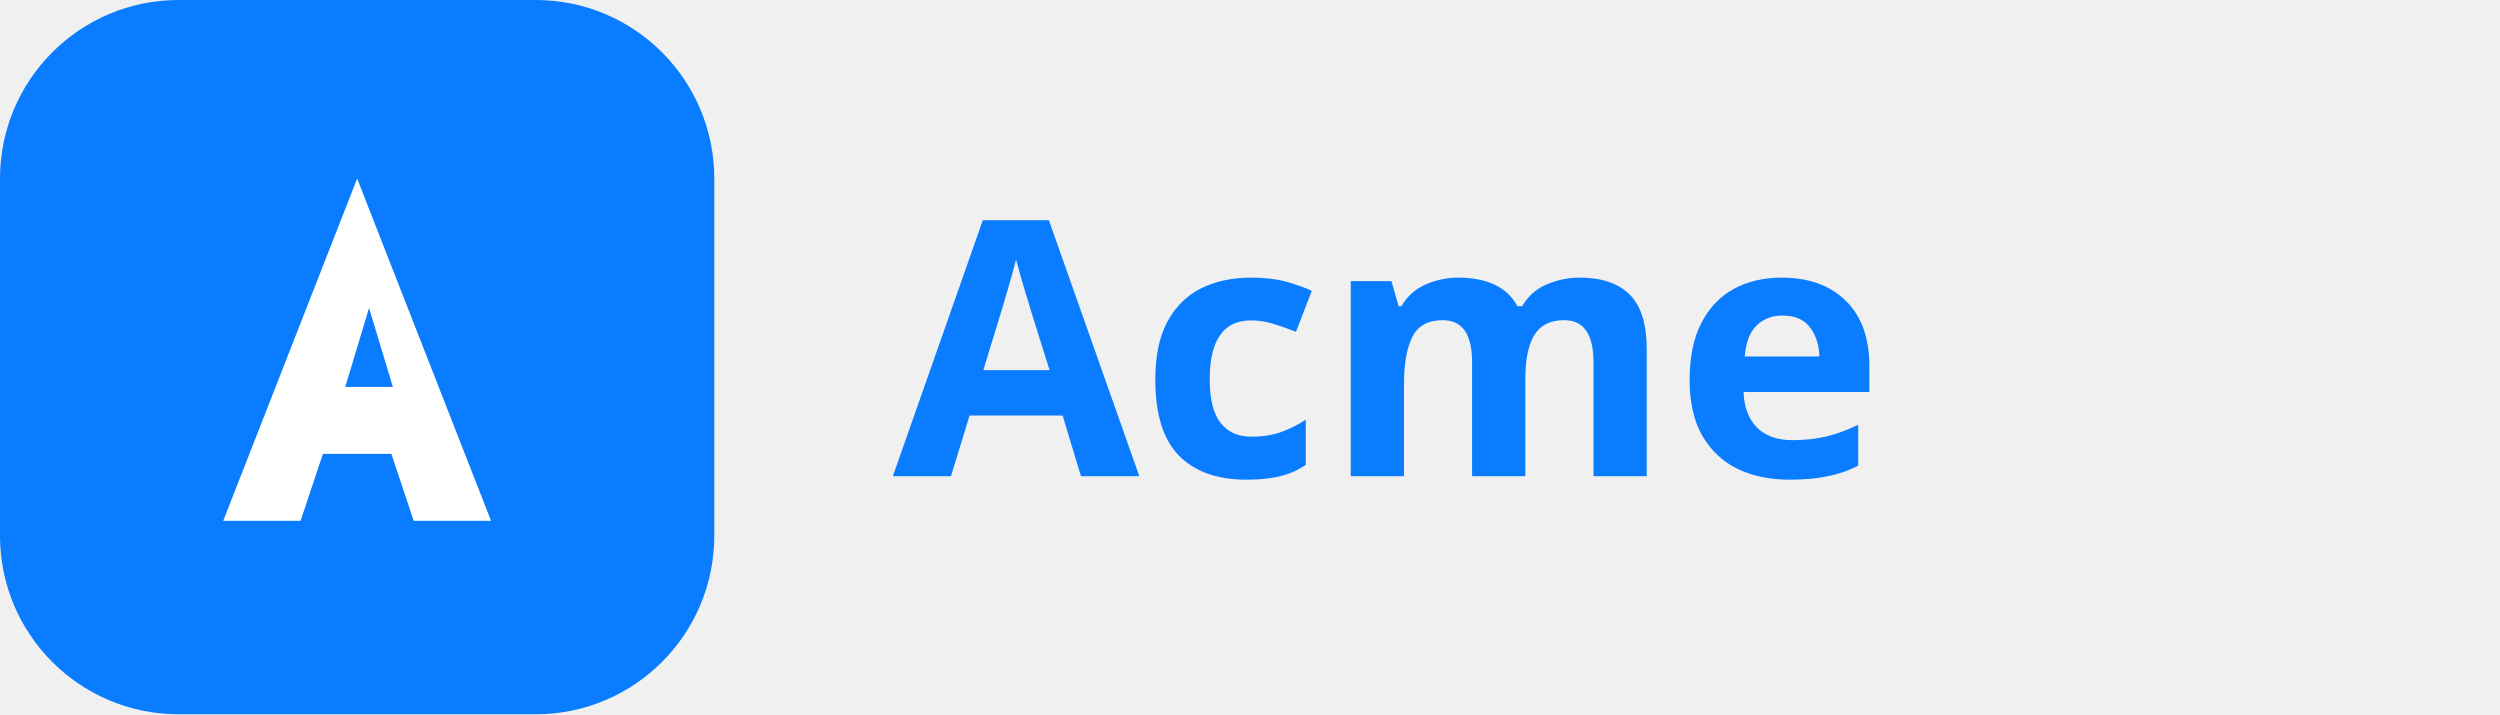
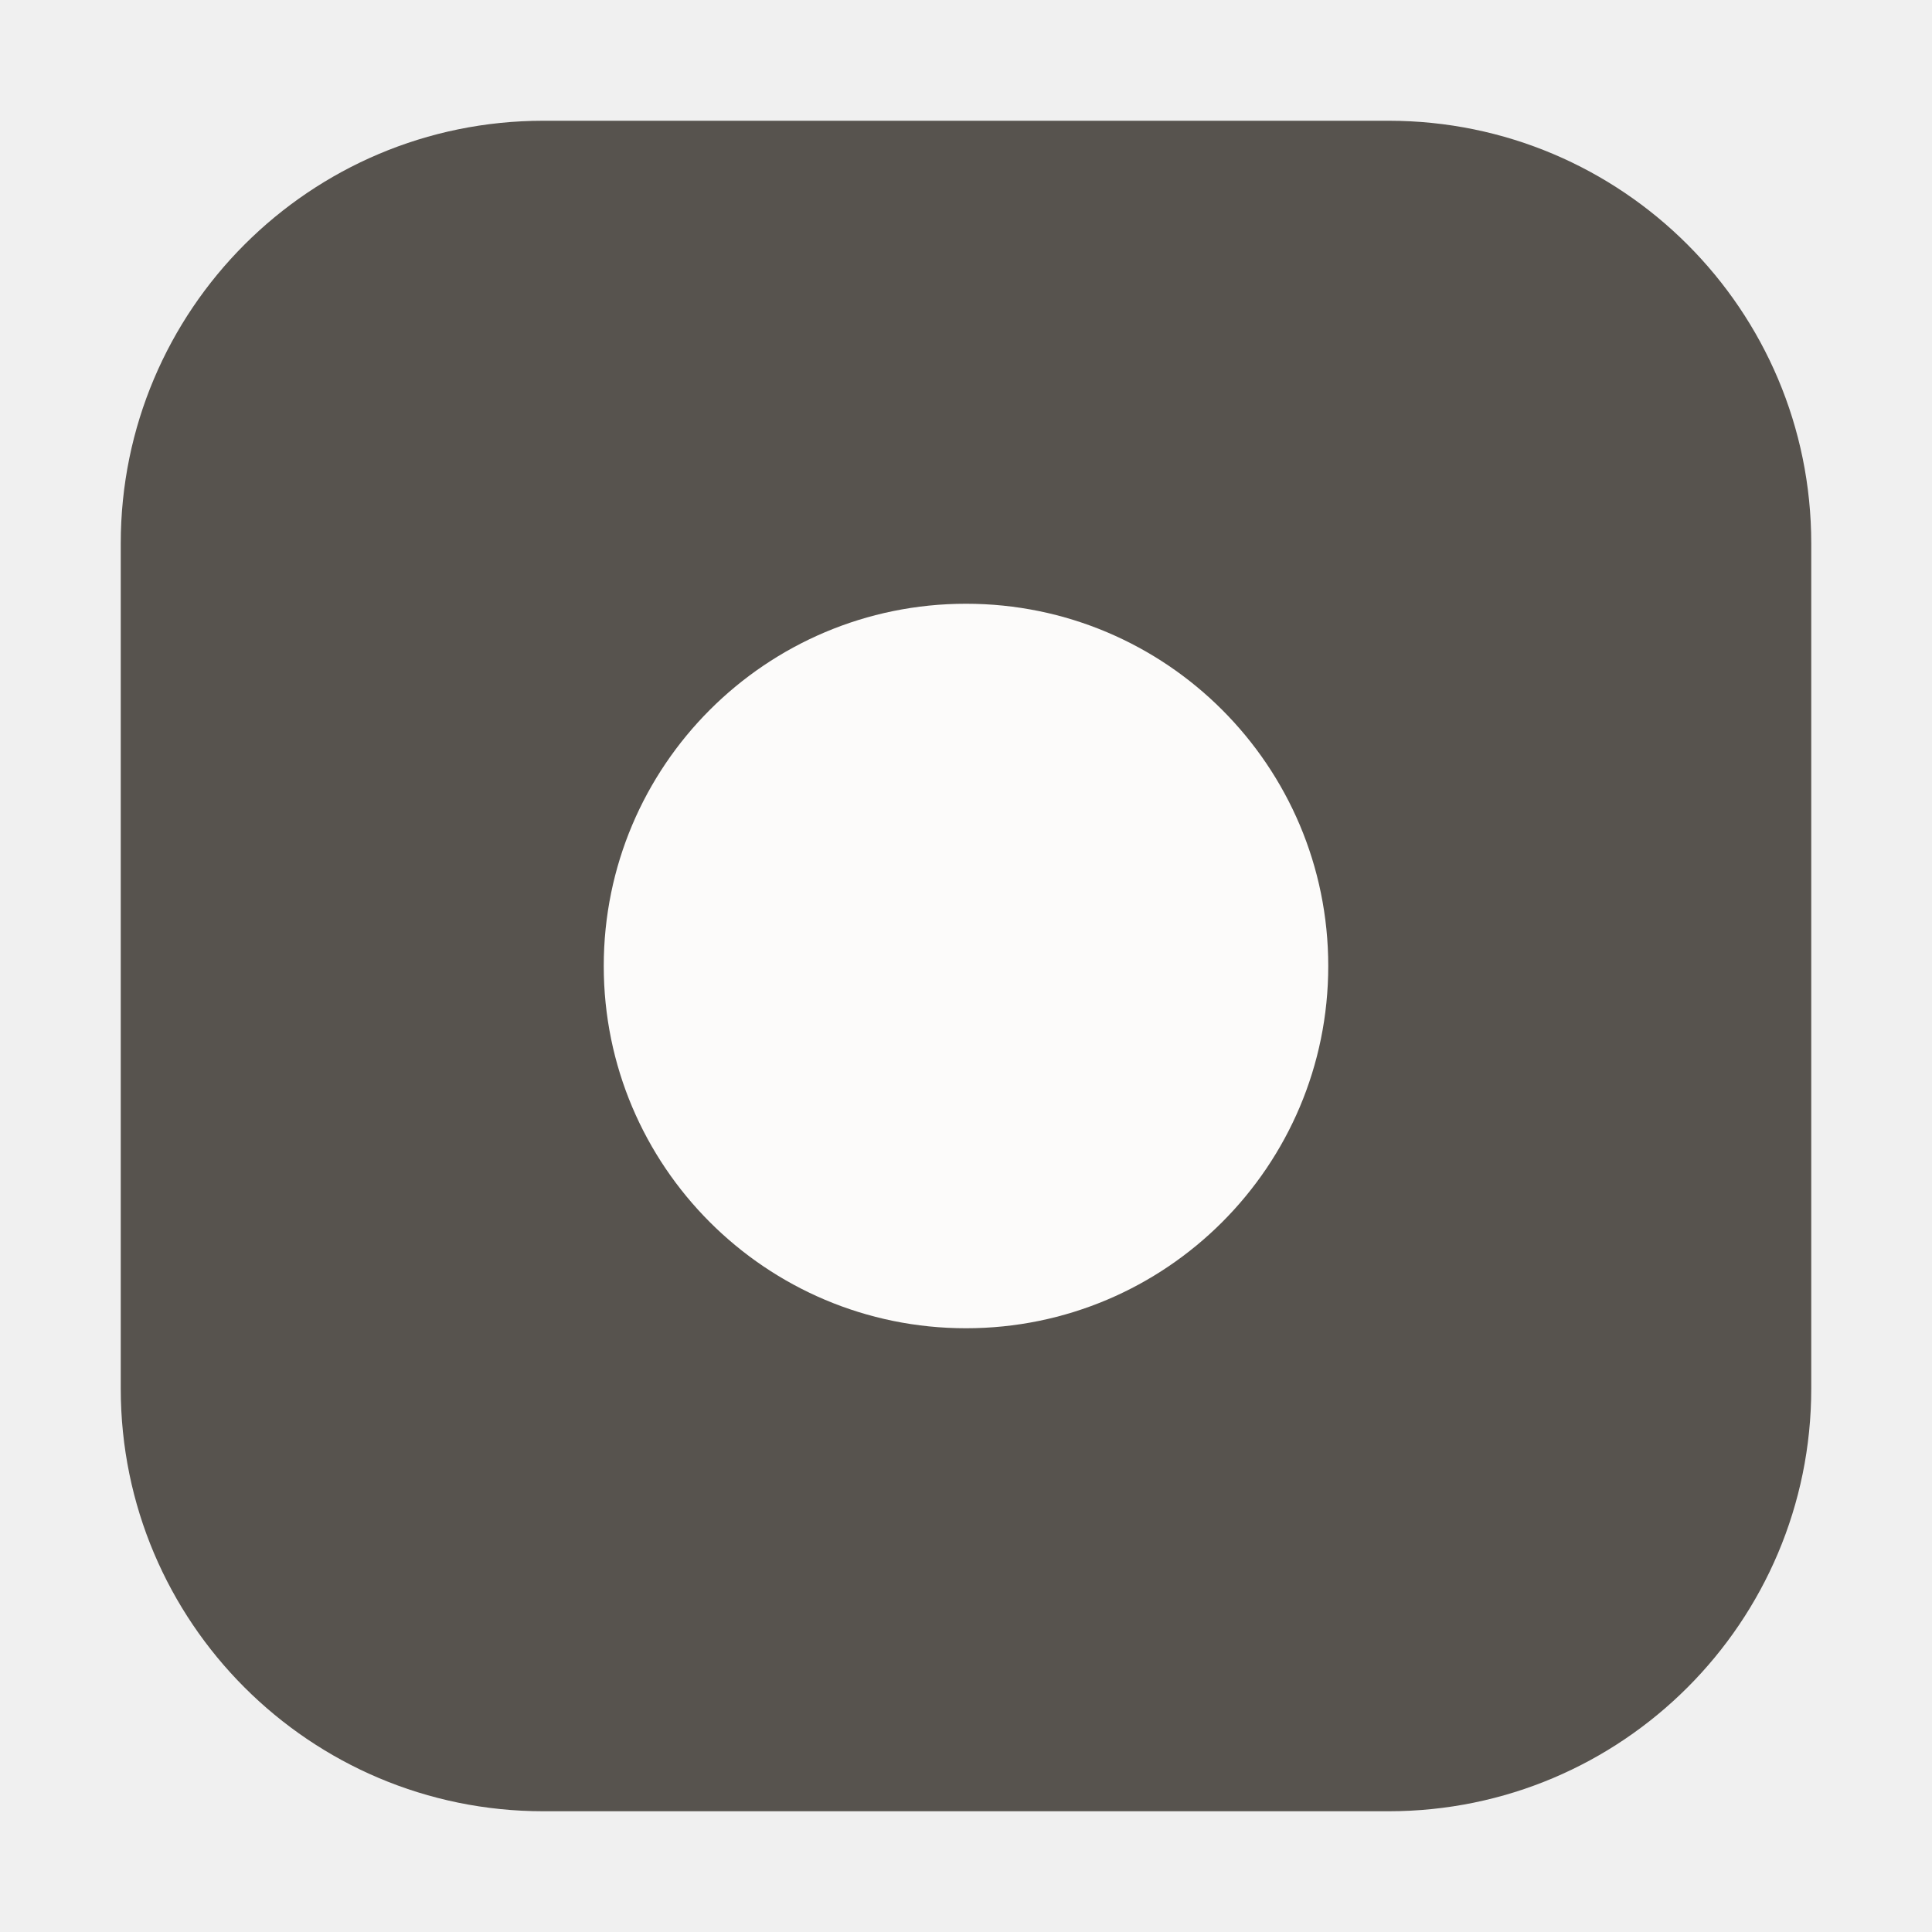
- <svg xmlns="http://www.w3.org/2000/svg" viewBox="0 0 168 48">
-   <rect width="48" height="48" rx="12" fill="#0a7cff" />
-   <path d="M15 35 24 12l9 23h-5.200l-1.500-4.500h-4.600L20.200 35zm8.200-9h3.200l-1.600-5.300z" fill="#fff" />
-   <text x="60" y="32" font-family="Figtree, system-ui, sans-serif" font-size="24" font-weight="700" fill="#0a7cff">Acme</text>
+ <svg xmlns="http://www.w3.org/2000/svg" viewBox="0 0 64 64" role="img" aria-label="Logo">
+   <rect x="4" y="4" width="56" height="56" rx="14" fill="#57534e" />
+   <circle cx="32" cy="32" r="12" fill="#fcfbfa" />
</svg>
